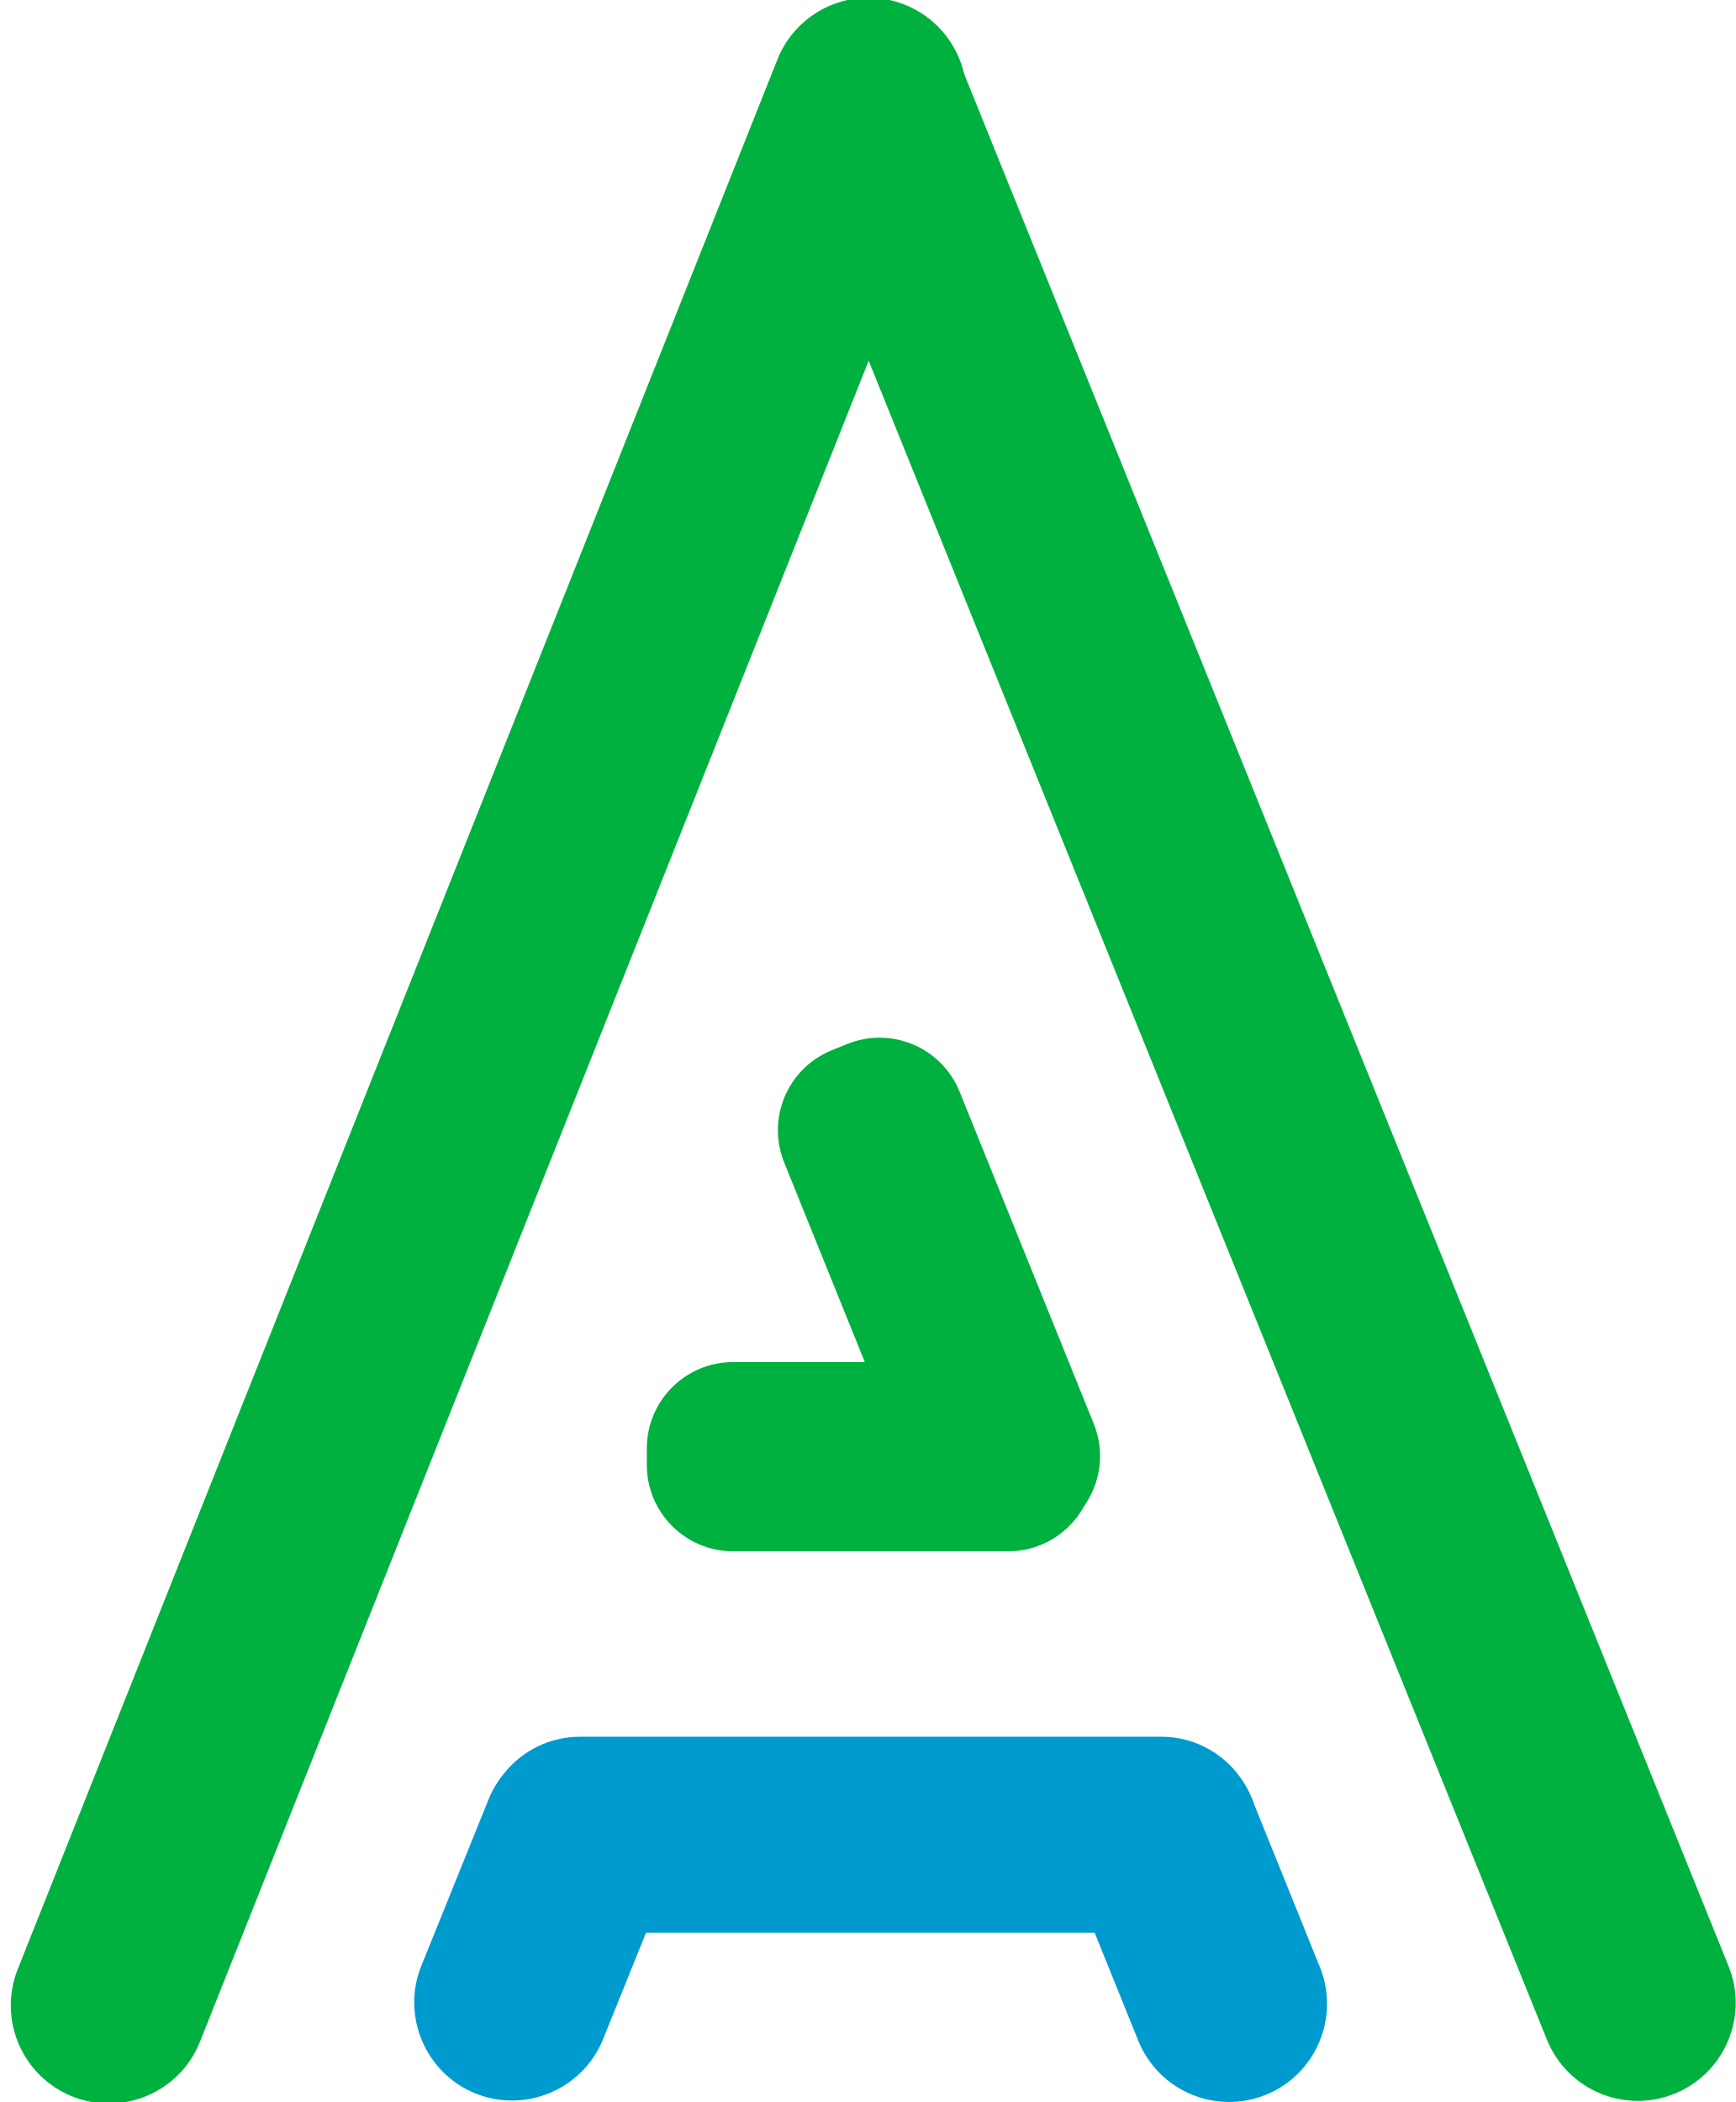
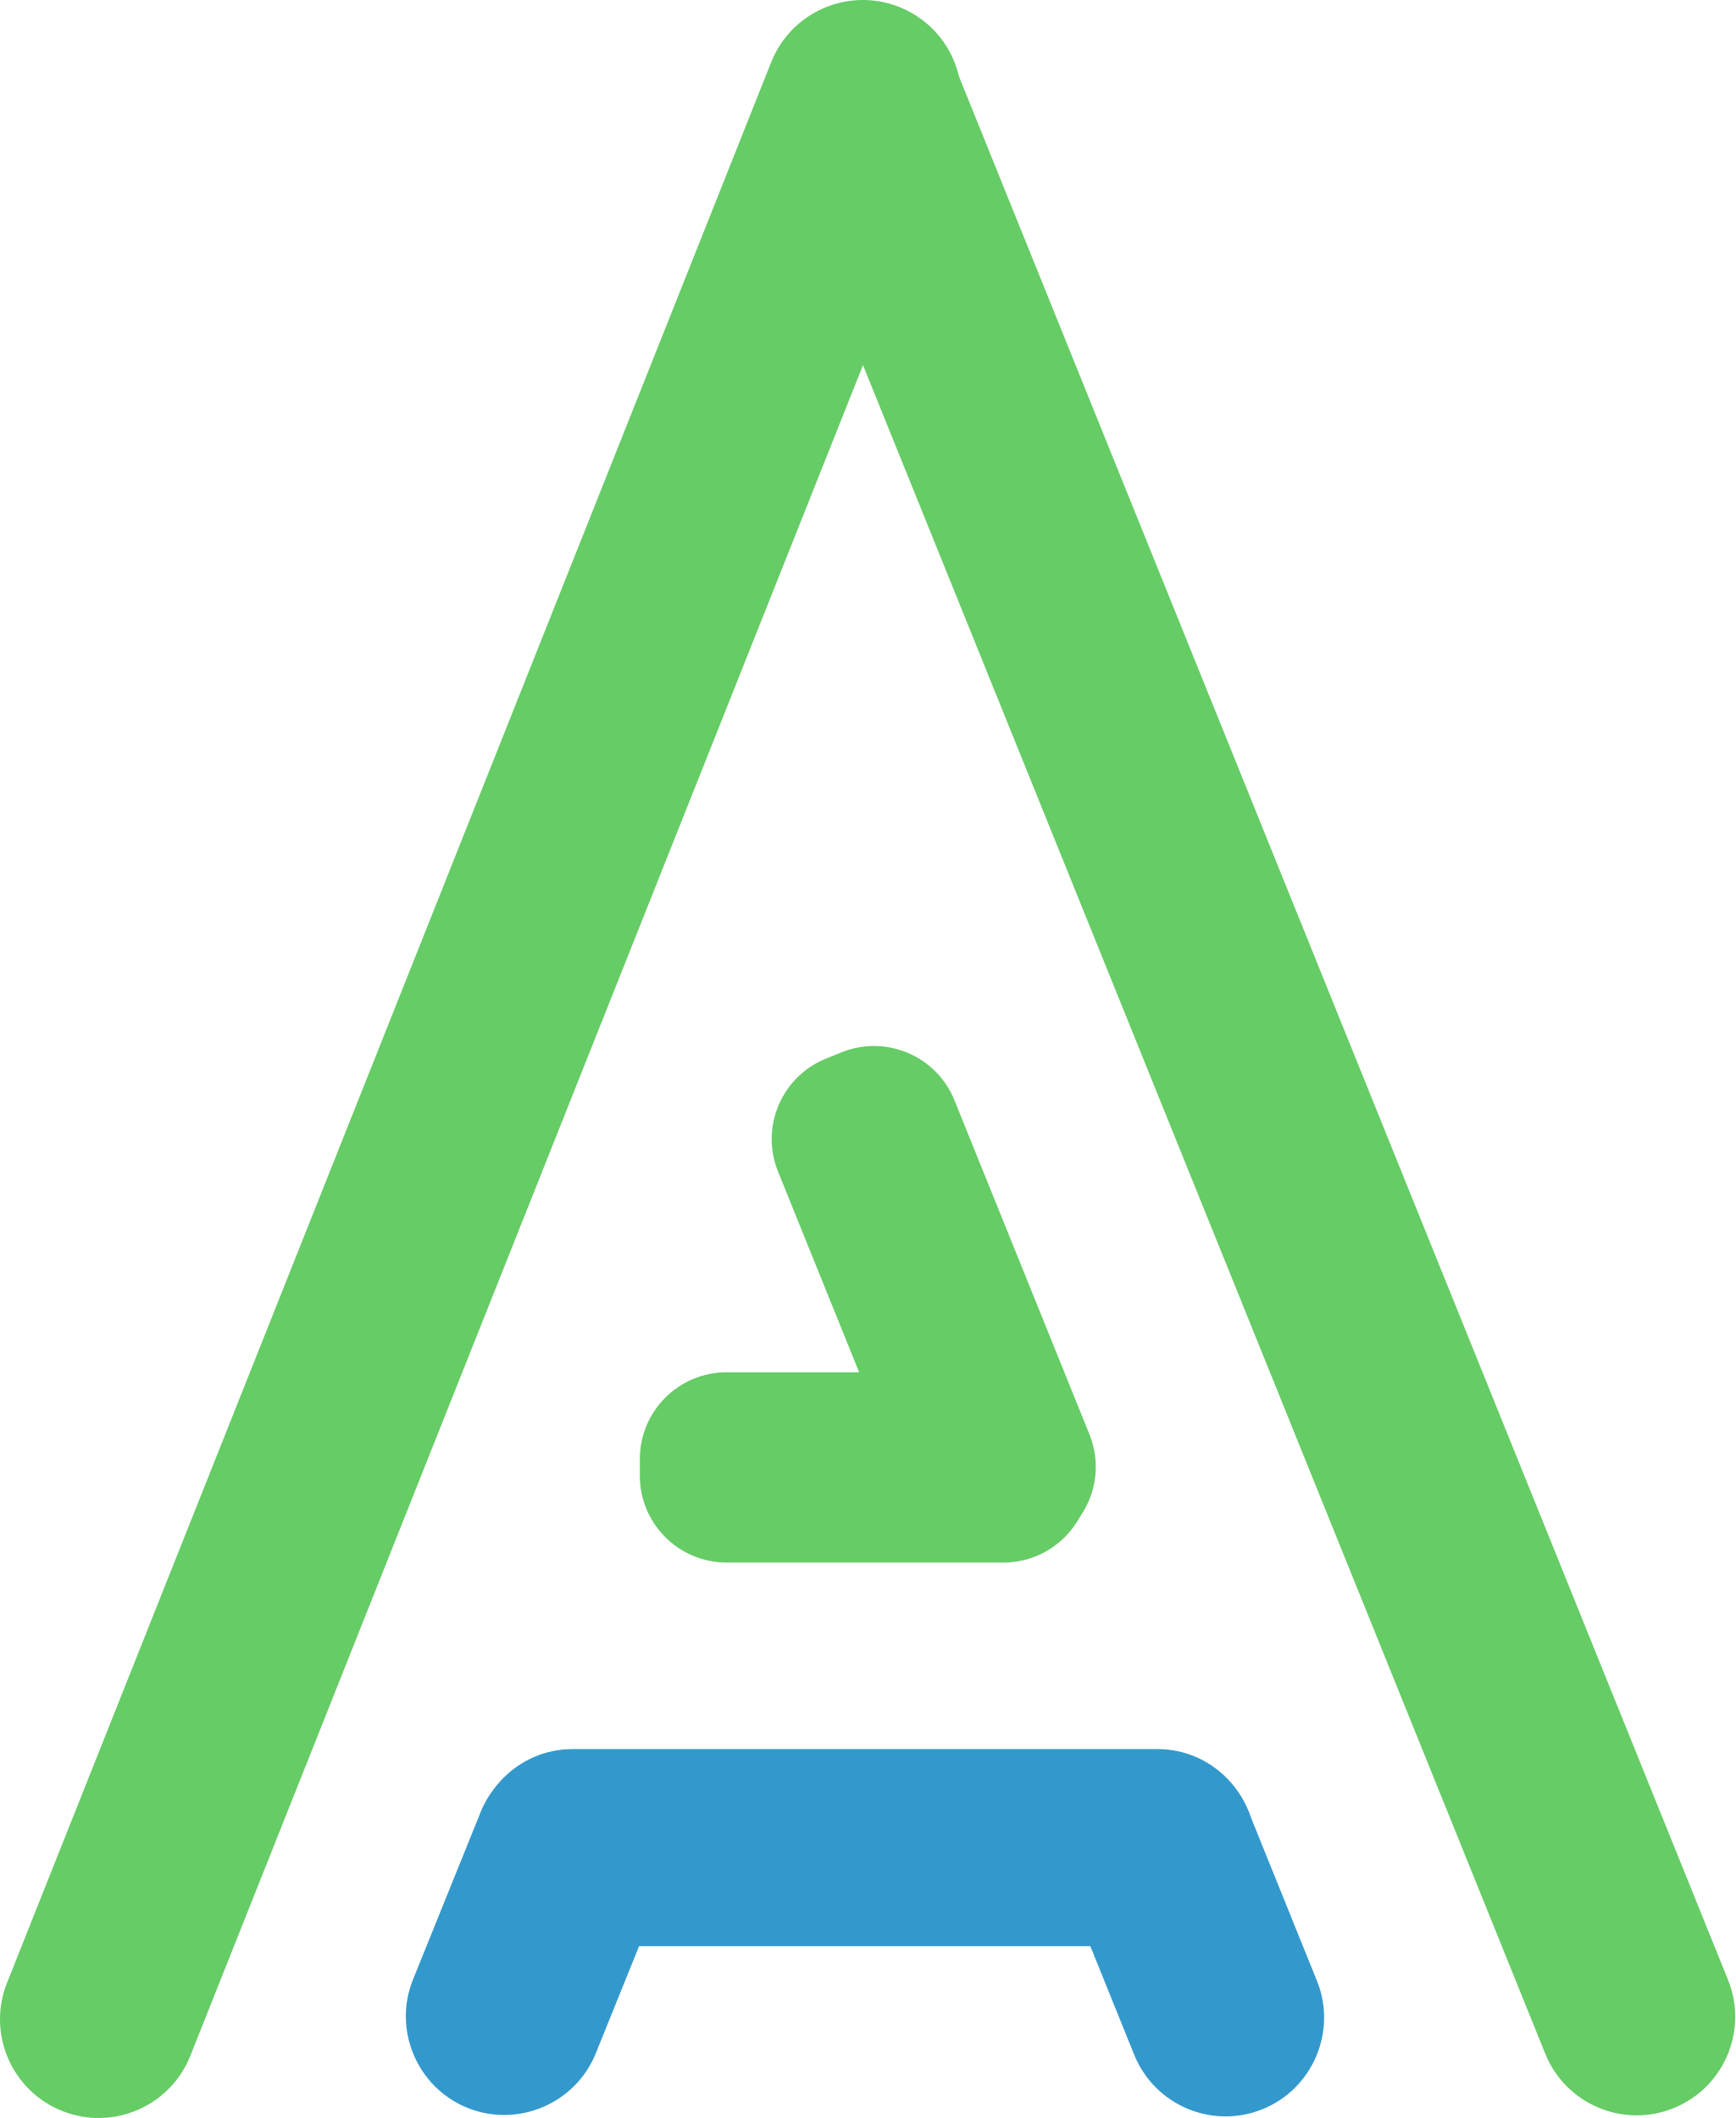
- <svg xmlns="http://www.w3.org/2000/svg" viewBox="0 0 2302.92 2788.58">
+ <svg xmlns="http://www.w3.org/2000/svg" id="Layer_1" data-name="Layer 1" viewBox="0 0 2288.7 2793.67">
  <defs>
-     <style>.cls-1{fill:#00b140;}.cls-2{fill:#009bce;}</style>
+     <style>.cls-1{fill:#6c6;}.cls-2{fill:#39c;}</style>
  </defs>
  <g id="Ebene_2" data-name="Ebene 2">
-     <g id="Ebene_2-2" data-name="Ebene 2">
-       <rect id="outer_left" data-name="outer left" class="cls-1" x="510.18" y="-99.22" width="260" height="2984.05" rx="130" ry="130" transform="matrix(0.93, 0.37, -0.37, 0.93, 568.37, -138.4)" />
-       <rect id="outer_right" data-name="outer right" class="cls-1" x="1532.45" y="-99.28" width="260" height="2985.61" rx="130" ry="130" transform="translate(-400.97 724.24) rotate(-22)" />
-       <path id="n_horizontal" data-name="n horizontal" class="cls-2" d="M640.22,2434v130h1030V2434c0-71.5-58.08-130-129-130H769.27C698.29,2304,640.22,2362.48,640.22,2434Z" />
-       <path id="n_right" data-name="n right" class="cls-2" d="M1517.73,2325.31l-18.54,7.49A130,130,0,0,0,1427.36,2502l82.9,205.2a130,130,0,0,0,169.24,71.84h0c66.29-26.79,98.62-102.94,71.83-169.24l-90.4-223.75A110,110,0,0,0,1517.73,2325.31Z" />
-       <path id="n_left" data-name="n left" class="cls-2" d="M810.39,2332.8l-18.54-7.49c-56.1-22.66-120.54,4.69-143.2,60.78L559,2608c-26.79,66.29,5.54,142.45,71.83,169.23h0c66.3,26.79,142.45-5.54,169.24-71.83L882.23,2502C909,2435.74,876.68,2359.59,810.39,2332.8Z" />
-       <rect id="outer_left-2" data-name="outer left" class="cls-1" x="1029.72" y="1635.48" width="251" height="594" rx="114.5" ry="114.5" transform="translate(-777.26 3087.7) rotate(-90)" />
-       <rect id="outer_left-3" data-name="outer left" class="cls-1" x="1120.35" y="1363.48" width="251" height="704.16" rx="114.5" ry="114.5" transform="translate(-551.94 591.62) rotate(-22)" />
+     <g id="Ebene_2-2" data-name="Ebene 2-2">
+       <path id="outer_left" data-name="outer left" class="cls-1" d="M1200.45,6.19h0a130.12,130.12,0,0,1,72.8,169L265.35,2708.56a130.12,130.12,0,0,1-169,72.8h0a130.12,130.12,0,0,1-72.8-169L1031.45,79A130.12,130.12,0,0,1,1200.45,6.19Z" transform="translate(-14.3 3.06)" />
+       <path id="outer_right" data-name="outer right" class="cls-1" d="M1103.24,9.42h0a130,130,0,0,1,169.23,71.84l1021,2527.14a130,130,0,0,1-71.84,169.23h0a130,130,0,0,1-169.23-71.84L1031.4,178.66A130,130,0,0,1,1103.24,9.42Z" transform="translate(-14.3 3.06)" />
+       <path id="n_horizontal" data-name="n horizontal" class="cls-2" d="M640.22,2434v130h1030V2434c0-71.5-58.08-130-129-130H769.27C698.29,2304,640.22,2362.48,640.22,2434Z" transform="translate(-14.3 3.06)" />
+       <path id="n_right" data-name="n right" class="cls-2" d="M1517.73,2325.31l-18.54,7.49a130,130,0,0,0-71.83,169.2l82.9,205.2A130,130,0,0,0,1679.49,2779h0c66.29-26.79,98.62-102.94,71.83-169.24l-90.4-223.75A110,110,0,0,0,1517.73,2325.31Z" transform="translate(-14.3 3.06)" />
+       <path id="n_left" data-name="n left" class="cls-2" d="M810.39,2332.8l-18.54-7.49c-56.1-22.66-120.54,4.69-143.2,60.78L559,2608c-26.79,66.29,5.54,142.45,71.83,169.23h0c66.3,26.79,142.45-5.54,169.24-71.83L882.23,2502C909,2435.74,876.68,2359.59,810.39,2332.8Z" transform="translate(-14.3 3.06)" />
+       <rect id="outer_left-2" data-name="outer left-2" class="cls-1" x="843.92" y="1810.04" width="594" height="251" rx="114.5" ry="114.5" />
+       <rect id="outer_left-3" data-name="outer left-3" class="cls-1" x="1120.35" y="1363.48" width="251" height="704.16" rx="114.5" ry="114.5" transform="translate(-566.24 594.68) rotate(-22)" />
    </g>
  </g>
</svg>
